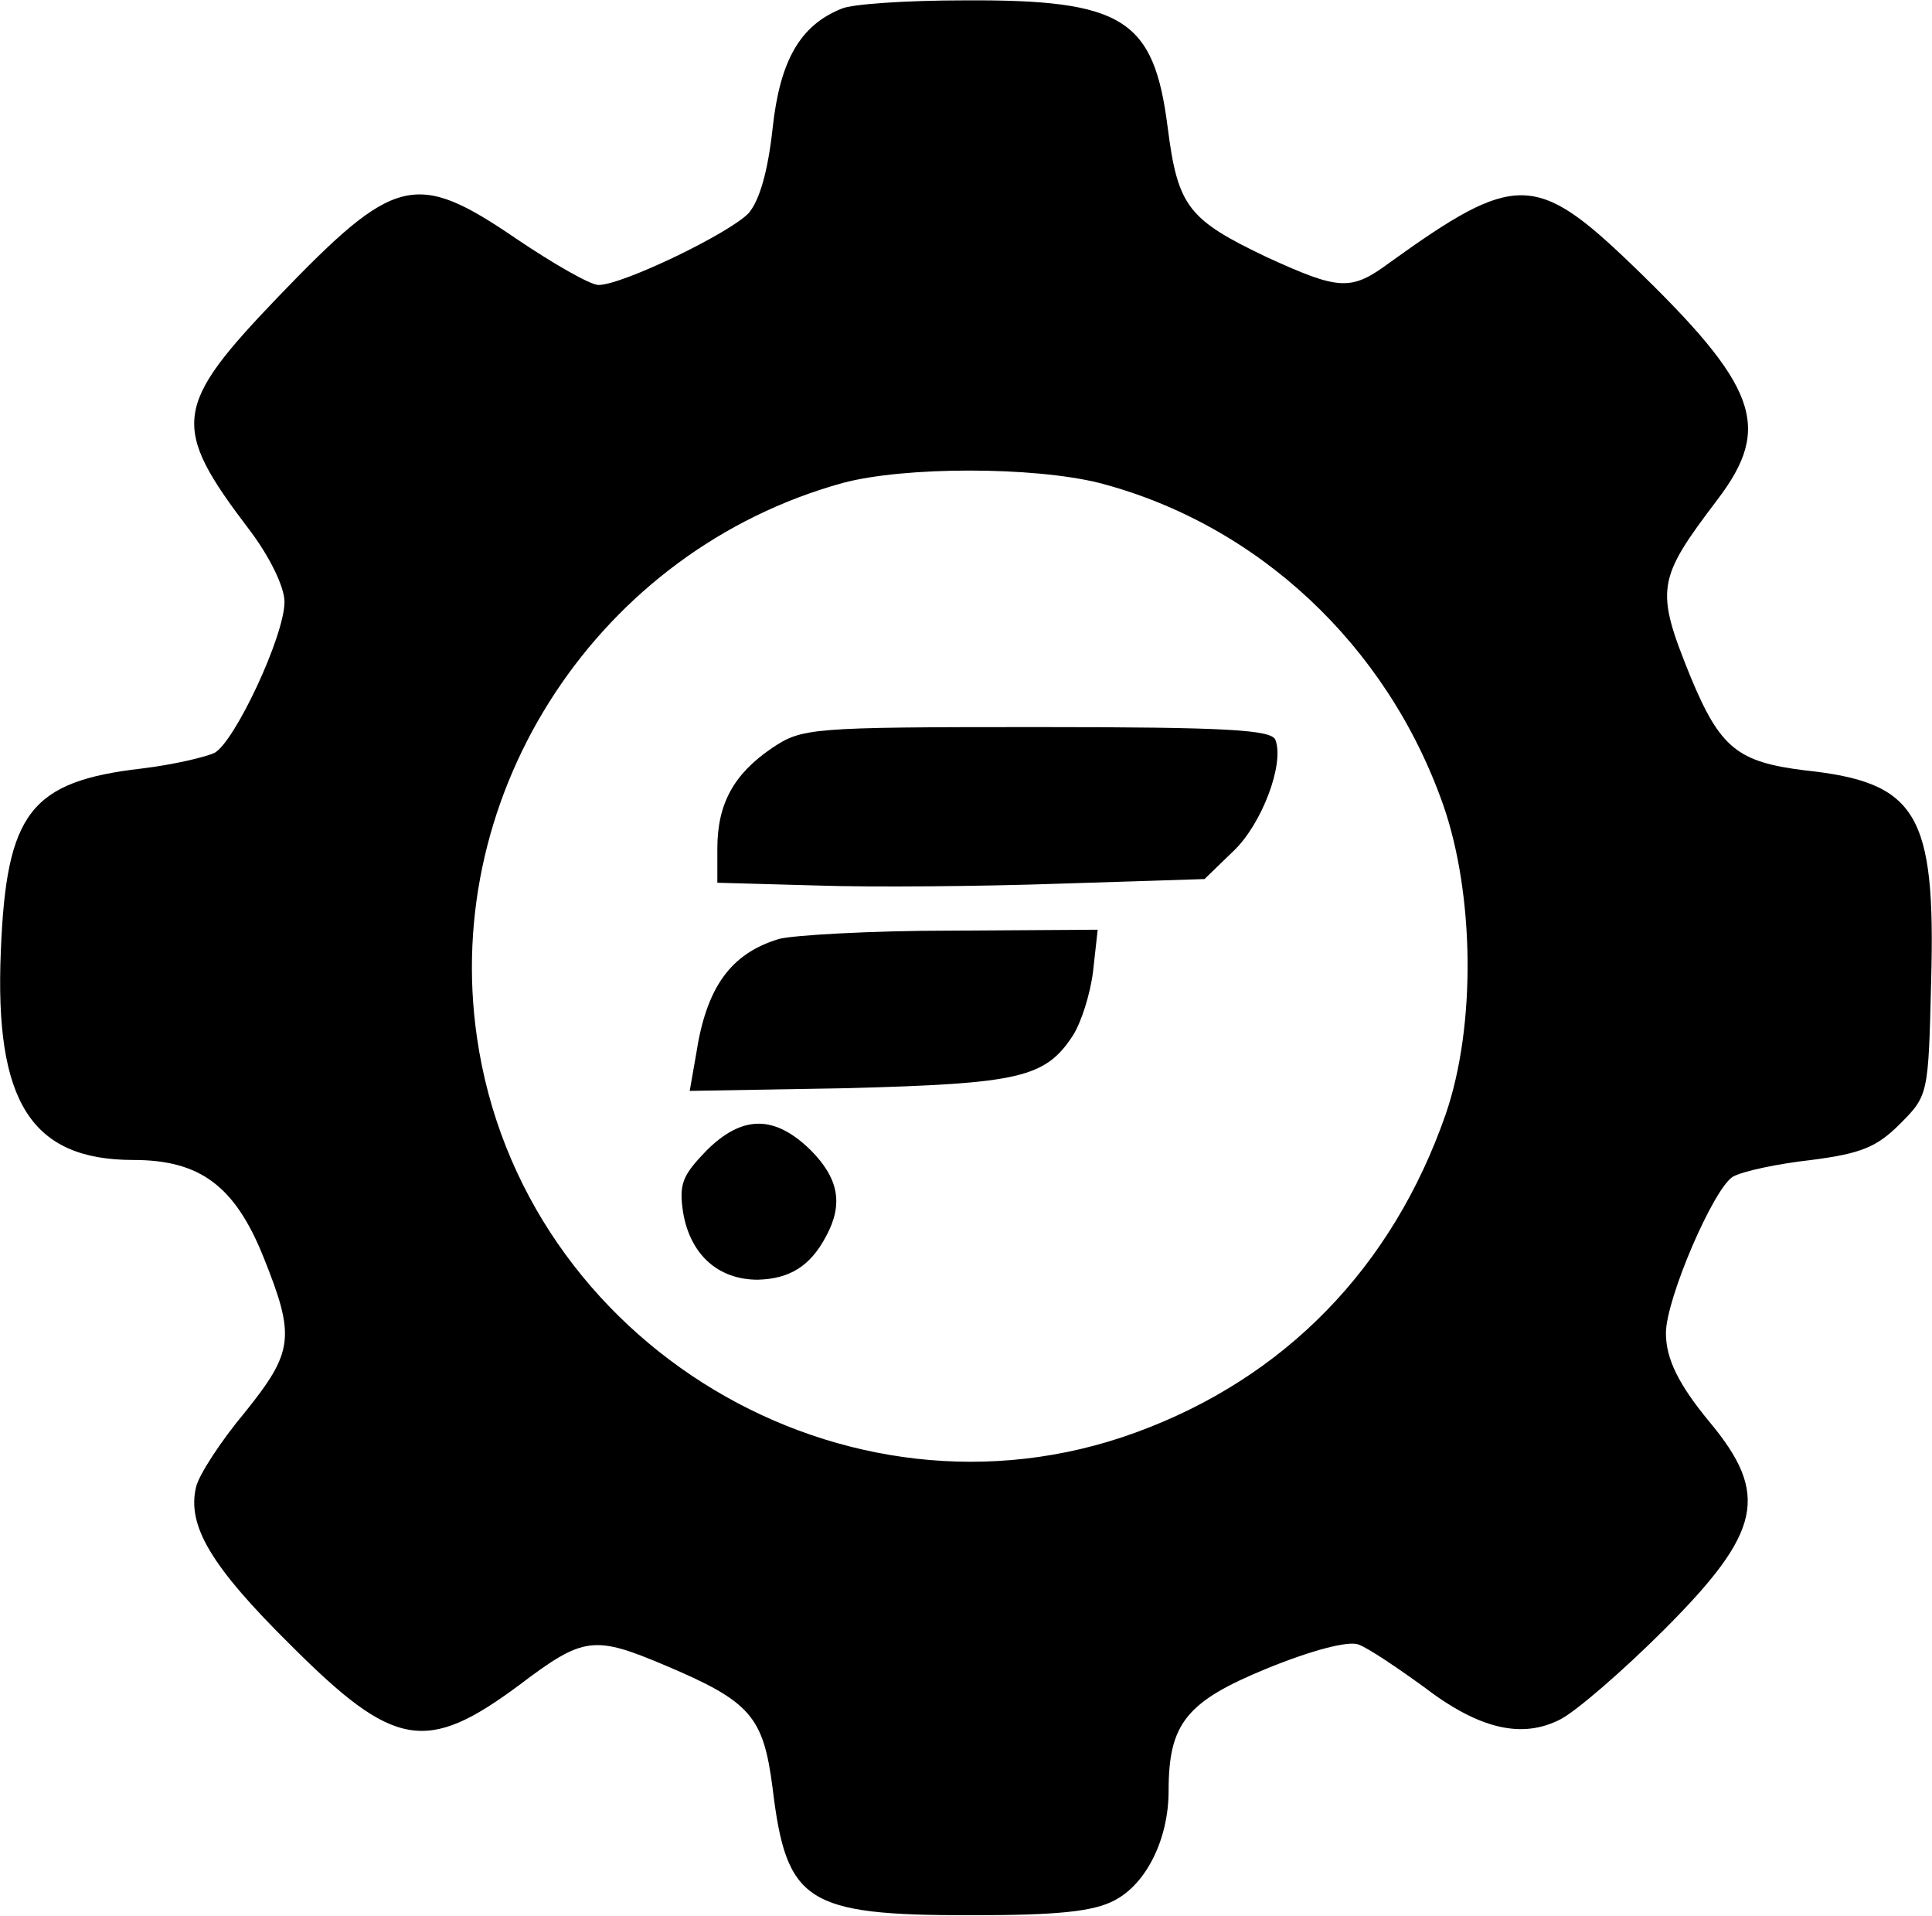
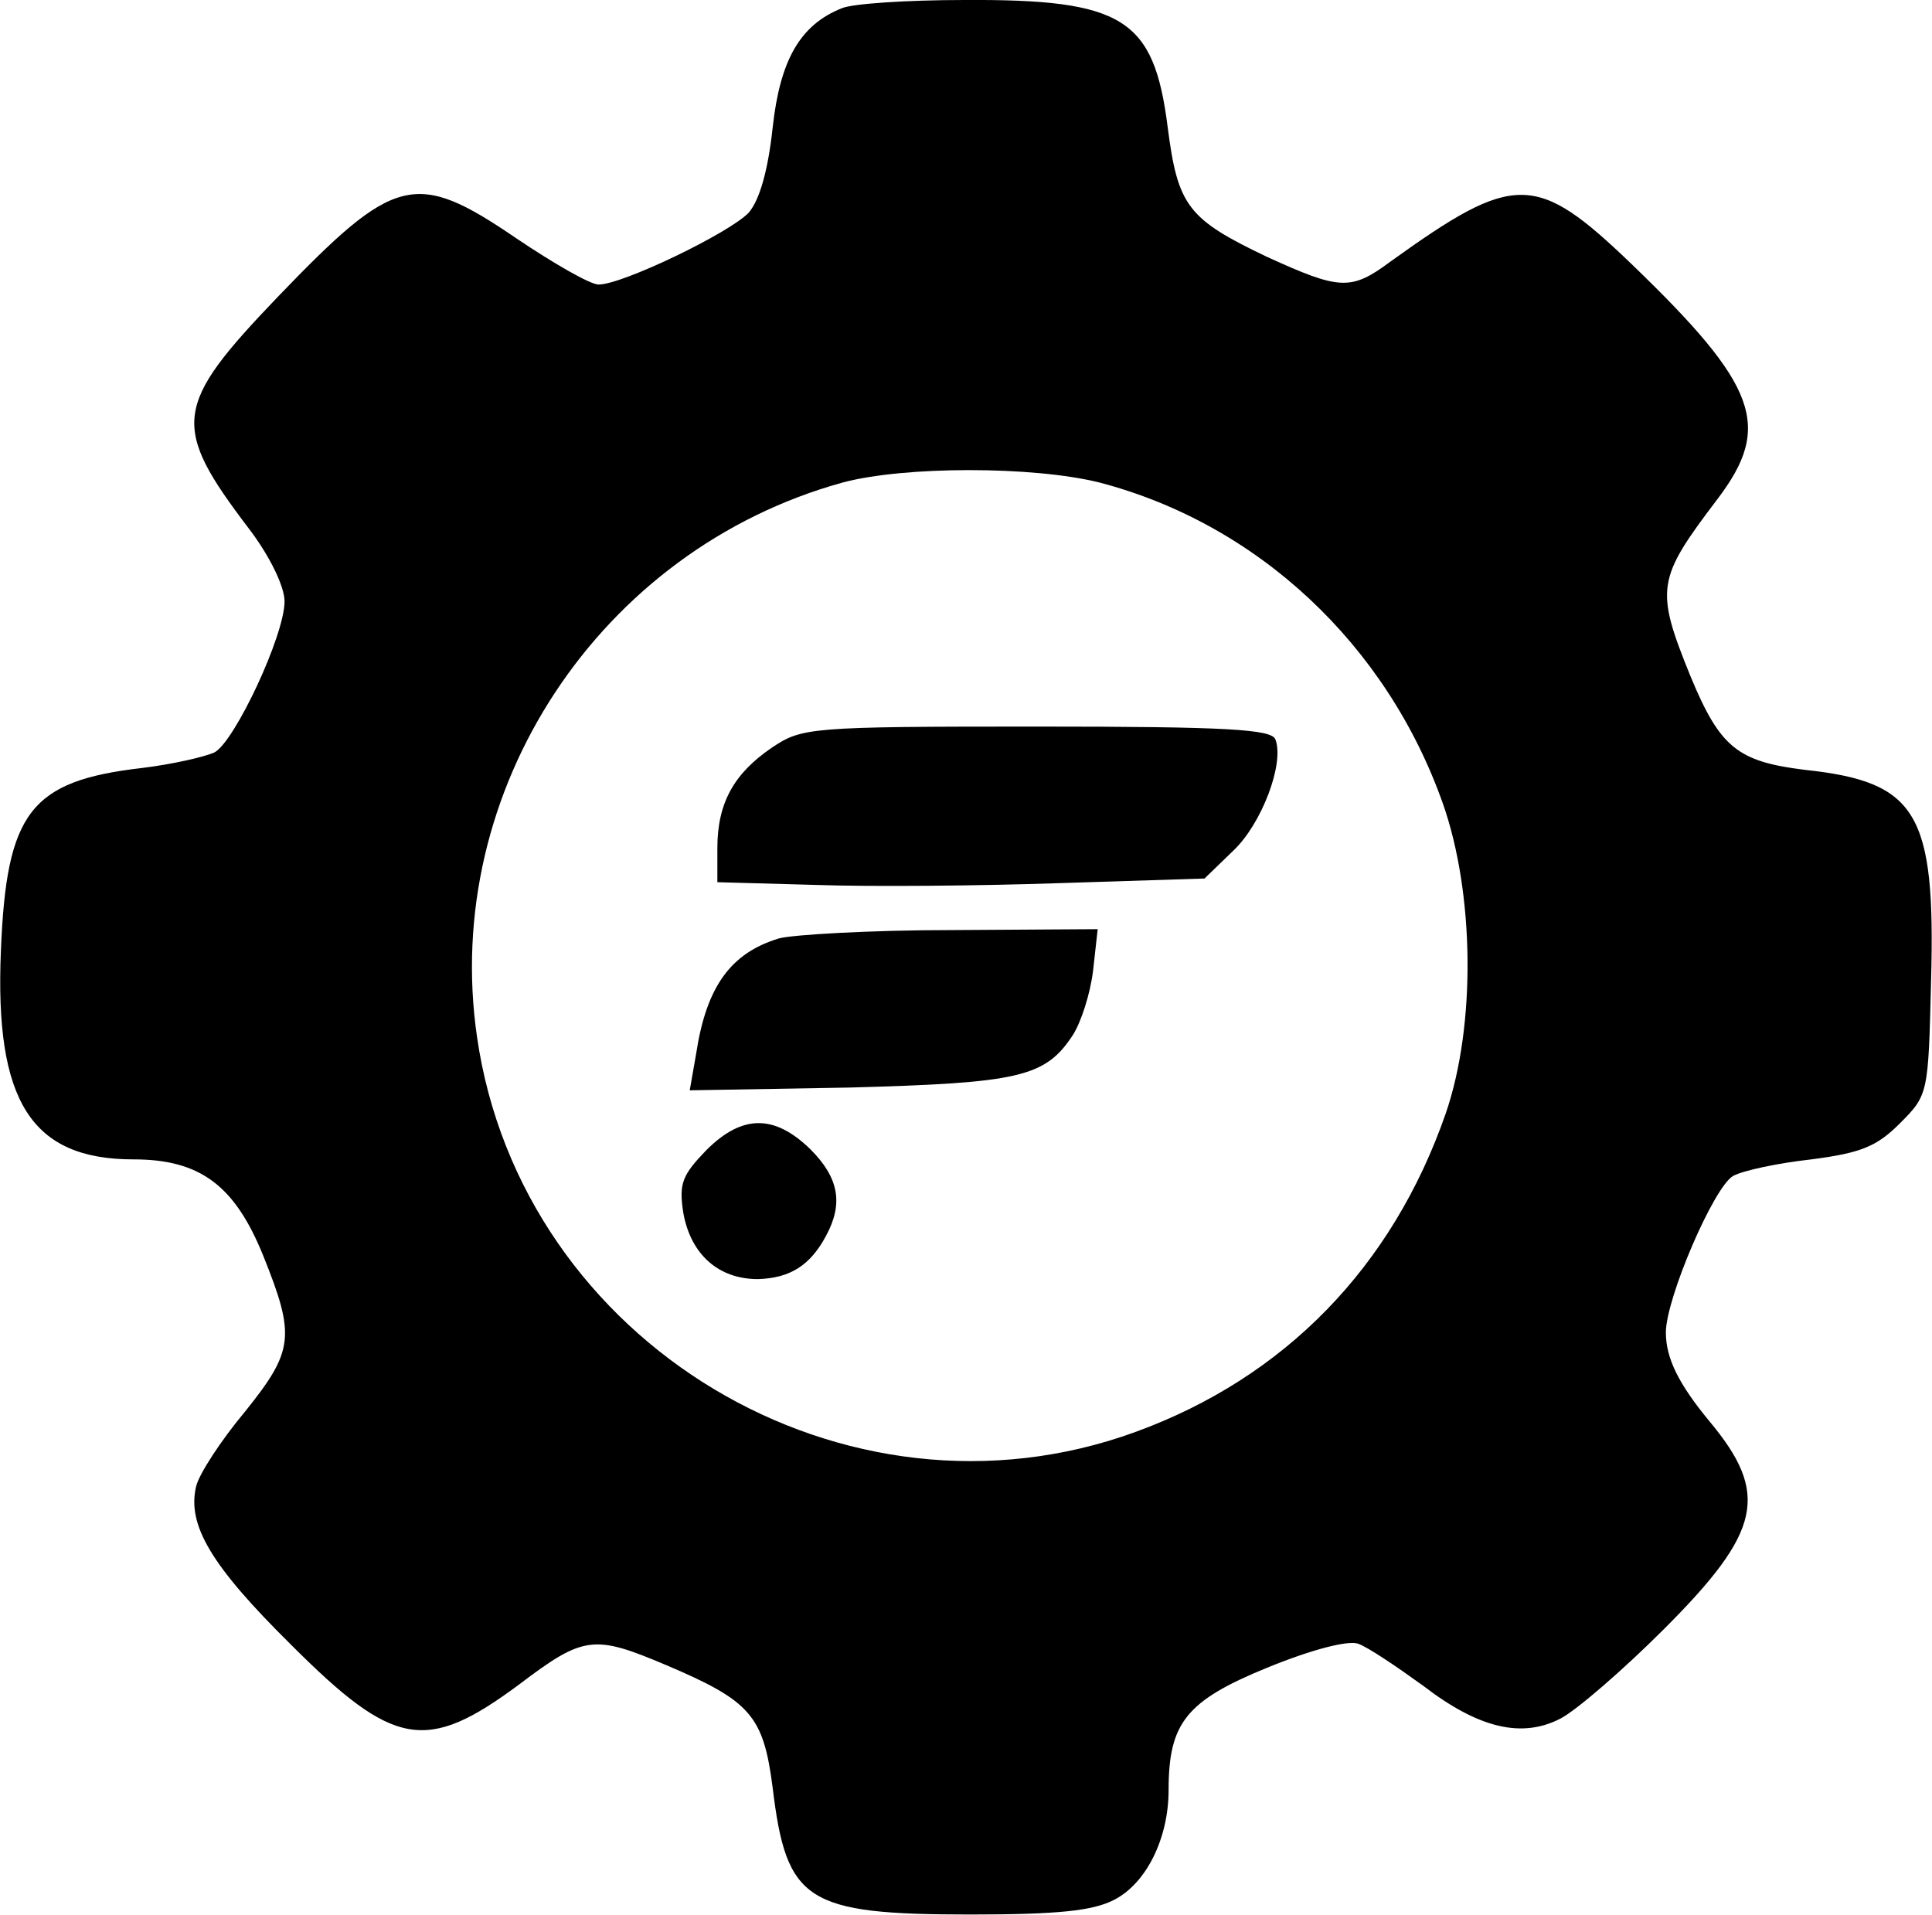
- <svg xmlns="http://www.w3.org/2000/svg" version="1.0" width="209.784pt" height="207.94pt" viewBox="0 0 209.784 207.94" preserveAspectRatio="xMidYMid meet">
-   <g transform="translate(-61.10845,233.9397) scale(0.1,-0.1)" fill="#000000" stroke="none">
-     <path d="M1525 2330 c-45 -18 -67 -56 -75 -130 -5 -46 -14 -78 -26 -92 -21 -22 -137 -78 -163 -78 -9 0 -49 23 -89 50 -110 75 -132 69 -259 -63 -114 -119 -117 -140 -31 -253 22 -29 38 -62 38 -78 0 -37 -54 -152 -76 -164 -11 -5 -46 -13 -79 -17 -121 -14 -147 -48 -153 -198 -7 -164 33 -227 144 -227 72 0 110 -28 141 -105 35 -87 33 -103 -20 -169 -26 -31 -50 -68 -53 -81 -10 -42 16 -86 103 -172 112 -112 147 -118 248 -43 70 53 81 54 159 21 92 -39 106 -55 116 -133 15 -124 36 -138 215 -138 95 0 133 4 156 16 35 18 59 67 59 119 0 73 19 97 107 133 49 20 88 30 99 26 11 -4 42 -25 71 -46 60 -46 107 -57 149 -35 17 9 67 52 112 97 106 106 115 147 49 226 -33 40 -47 68 -47 96 0 37 52 158 73 170 11 6 49 14 85 18 54 7 71 14 96 39 31 31 31 32 34 155 5 182 -15 216 -137 229 -73 9 -92 24 -124 101 -39 96 -37 106 29 193 60 79 44 123 -93 255 -104 100 -127 100 -262 3 -43 -32 -55 -31 -134 5 -86 41 -97 55 -108 141 -15 118 -48 139 -221 138 -62 0 -122 -4 -133 -9z m280 -515 c172 -45 312 -176 373 -349 34 -97 36 -240 3 -336 -58 -167 -175 -287 -337 -346 -315 -115 -667 96 -715 429 -39 268 133 529 397 602 67 18 207 18 279 0z" />
-     <path d="M1449 1527 c-41 -28 -59 -60 -59 -109 l0 -37 108 -3 c59 -2 178 -1 264 2 l157 5 31 30 c31 29 56 95 46 121 -4 11 -51 14 -259 14 -248 0 -255 -1 -288 -23z" />
-     <path d="M1457 1320 c-53 -16 -79 -53 -90 -125 l-7 -40 173 3 c184 5 213 11 243 57 9 14 19 45 22 70 l5 45 -159 -1 c-88 0 -172 -5 -187 -9z" />
-     <path d="M1378 1090 c-26 -27 -30 -36 -25 -68 8 -45 38 -72 81 -72 35 1 57 15 74 47 19 35 14 63 -17 94 -39 38 -74 38 -113 -1z" />
+ <svg xmlns="http://www.w3.org/2000/svg" viewBox="0 0 2098 2079">
+   <g transform="translate(-611 2339) scale(.1 -.1)">
+     <path d="M15250 23300c-450-180-670-560-750-1300-50-460-140-780-260-920-210-220-1370-780-1630-780-90 0-490 230-890 500-1100 750-1320 690-2590-630-1140-1190-1170-1400-310-2530 220-290 380-620 380-780 0-370-540-1520-760-1640-110-50-460-130-790-170-1210-140-1470-480-1530-1980-70-1640 330-2270 1440-2270 720 0 1100-280 1410-1050 350-870 330-1030-200-1690-260-310-500-680-530-810-100-420 160-860 1030-1720 1120-1120 1470-1180 2480-430 700 530 810 540 1590 210 920-390 1060-550 1160-1330 150-1240 360-1380 2150-1380 950 0 1330 40 1560 160 350 180 590 670 590 1190 0 730 190 970 1070 1330 490 200 880 300 990 260 110-40 420-250 710-460 600-460 1070-570 1490-350 170 90 670 520 1120 970 1060 1060 1150 1470 490 2260-330 400-470 680-470 960 0 370 520 1580 730 1700 110 60 490 140 850 180 540 70 710 140 960 390 310 310 310 320 340 1550 50 1820-150 2160-1370 2290-730 90-920 240-1240 1010-390 960-370 1060 290 1930 600 790 440 1230-930 2550-1040 1000-1270 1000-2620 30-430-320-550-310-1340 50-860 410-970 550-1080 1410-150 1180-480 1390-2210 1380-620 0-1220-40-1330-90zm2800-5150c1720-450 3120-1760 3730-3490 340-970 360-2400 30-3360-580-1670-1750-2870-3370-3460-3150-1150-6670 960-7150 4290-390 2680 1330 5290 3970 6020 670 180 2070 180 2790 0z" />
+     <path d="M14490 15270c-410-280-590-600-590-1090v-370l1080-30c590-20 1780-10 2640 20l1570 50 310 300c310 290 560 950 460 1210-40 110-510 140-2590 140-2480 0-2550-10-2880-230zM14570 13200c-530-160-790-530-900-1250l-70-400 1730 30c1840 50 2130 110 2430 570 90 140 190 450 220 700l50 450-1590-10c-880 0-1720-50-1870-90zM13780 10900c-260-270-300-360-250-680 80-450 380-720 810-720 350 10 570 150 740 470 190 350 140 630-170 940-390 380-740 380-1130-10z" />
  </g>
</svg>
